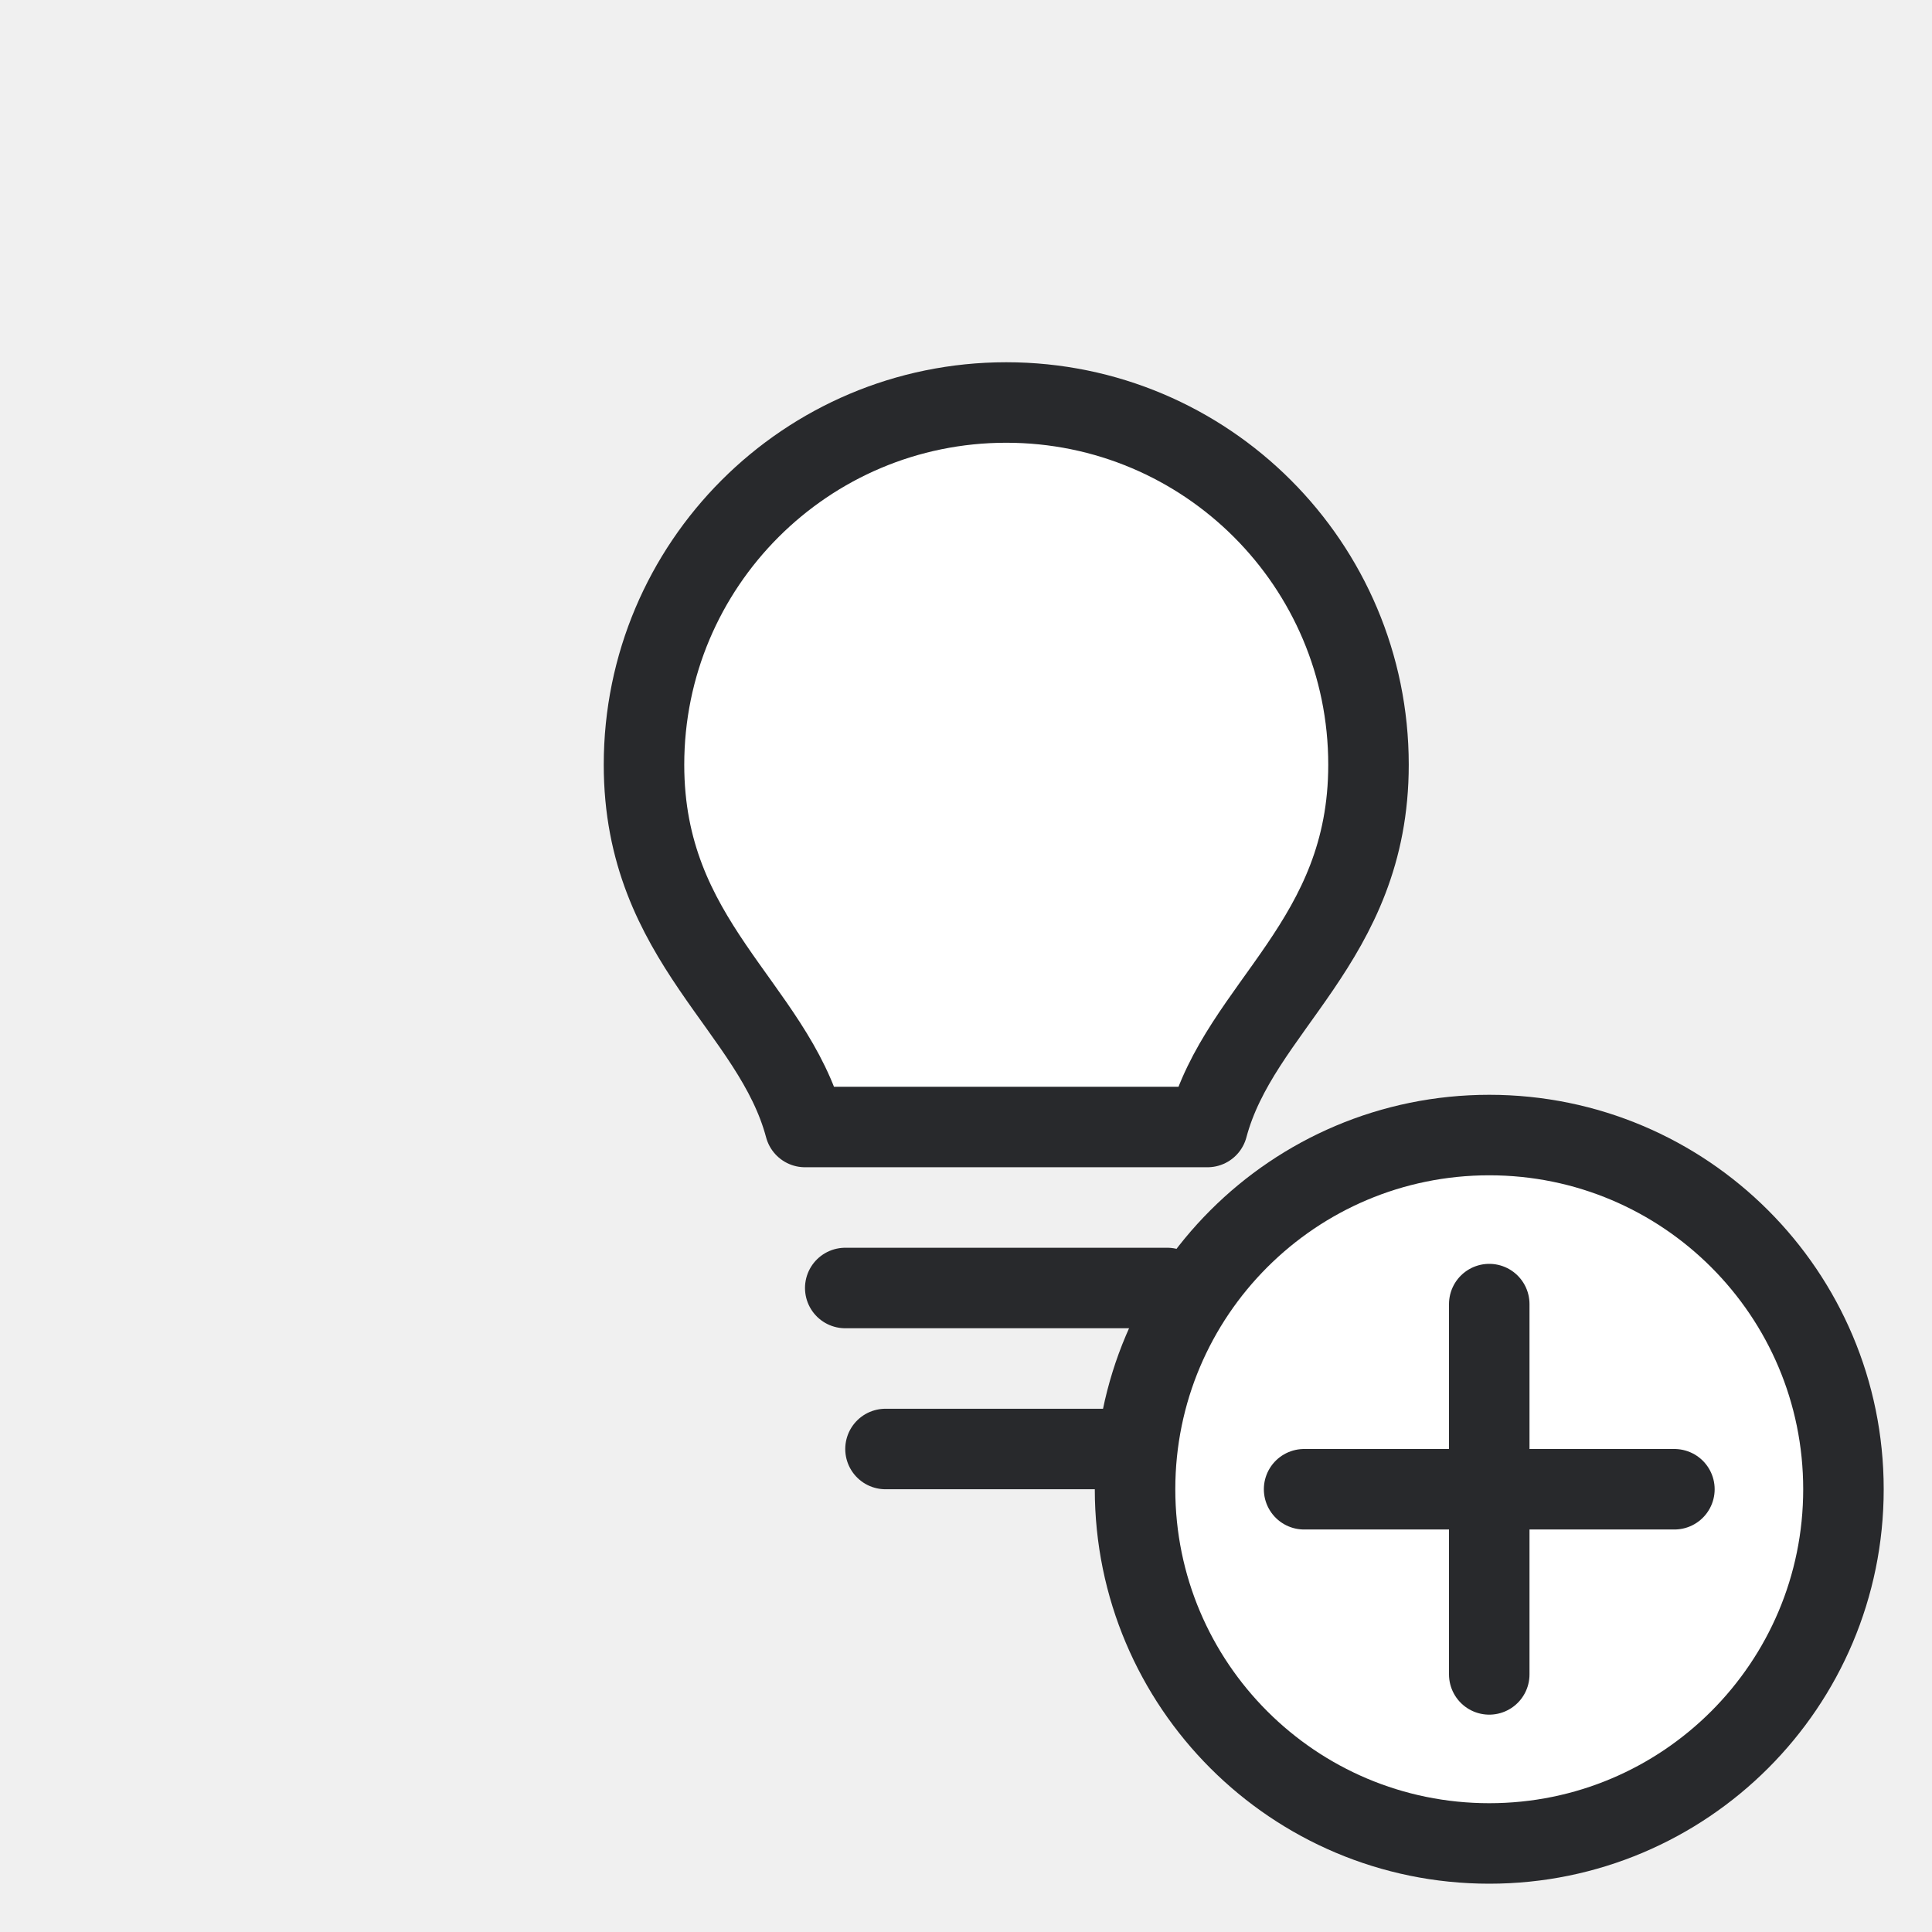
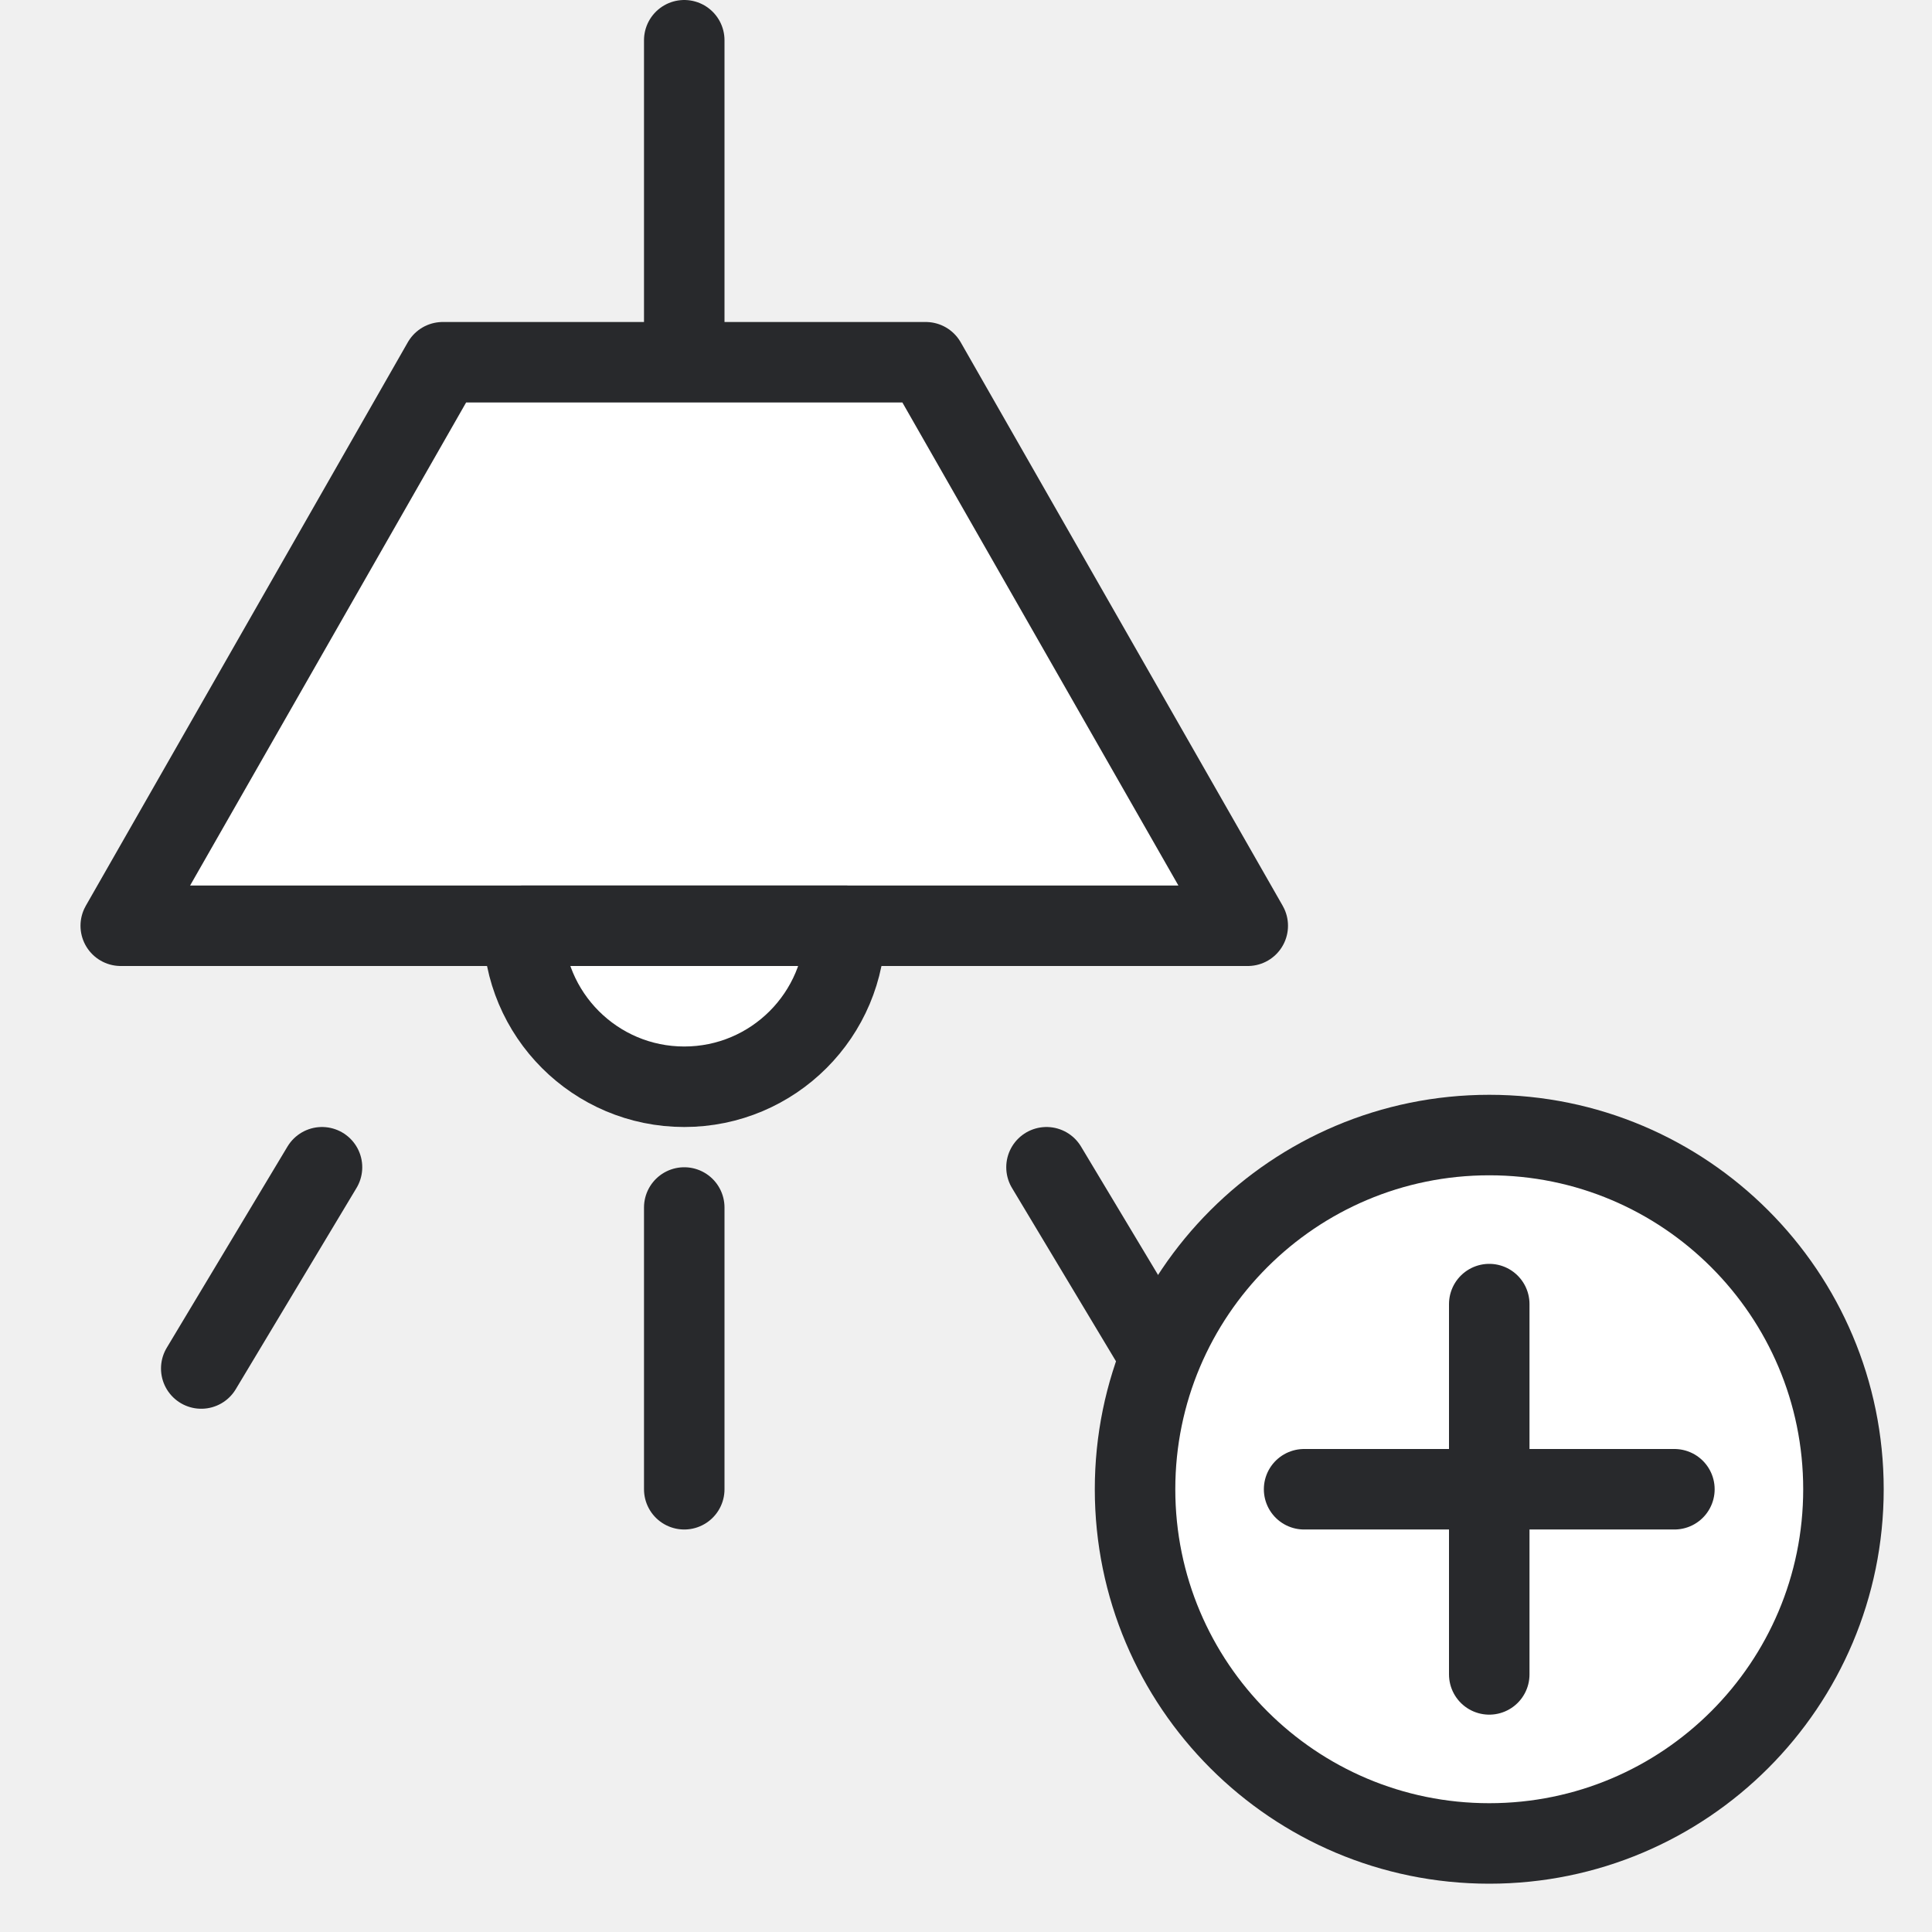
<svg xmlns="http://www.w3.org/2000/svg" width="24" height="24" viewBox="0 0 24 24" fill="none">
-   <path d="M8 9.5a4.5 4.5 0 1 1 9 0c0 2.2-1.6 3-2 4.5h-5c-.4-1.5-2-2.3-2-4.5Z" fill="white" stroke="#28292C" stroke-linejoin="round" />
-   <path d="M10.5 16h4M11 18h3" stroke="#28292C" stroke-linecap="round" />
+   <path d="M8.5 0.5V4.5" stroke="#28292C" stroke-linecap="round" stroke-linejoin="round" />
+   <path d="M5.5 4.5H11.5L15.5 11.5H1.5Z" fill="white" stroke="#28292C" stroke-linecap="round" stroke-linejoin="round" />
+   <path d="M6.5 11.5A2 2 0 0 0 10.5 11.5Z" fill="white" stroke="#28292C" stroke-linecap="round" stroke-linejoin="round" />
+   <path d="M8.5 15V18.5M4 14.5L2.5 17M13 14.5L14.5 17" stroke="#28292C" stroke-linecap="round" stroke-linejoin="round" />
  <circle cx="18.5" cy="18.5" r="4.4" fill="white" stroke="#28292C" />
  <path d="M18.5 16.2v4.6M16.2 18.5h4.6" stroke="#28292C" stroke-linecap="round" />
</svg>
